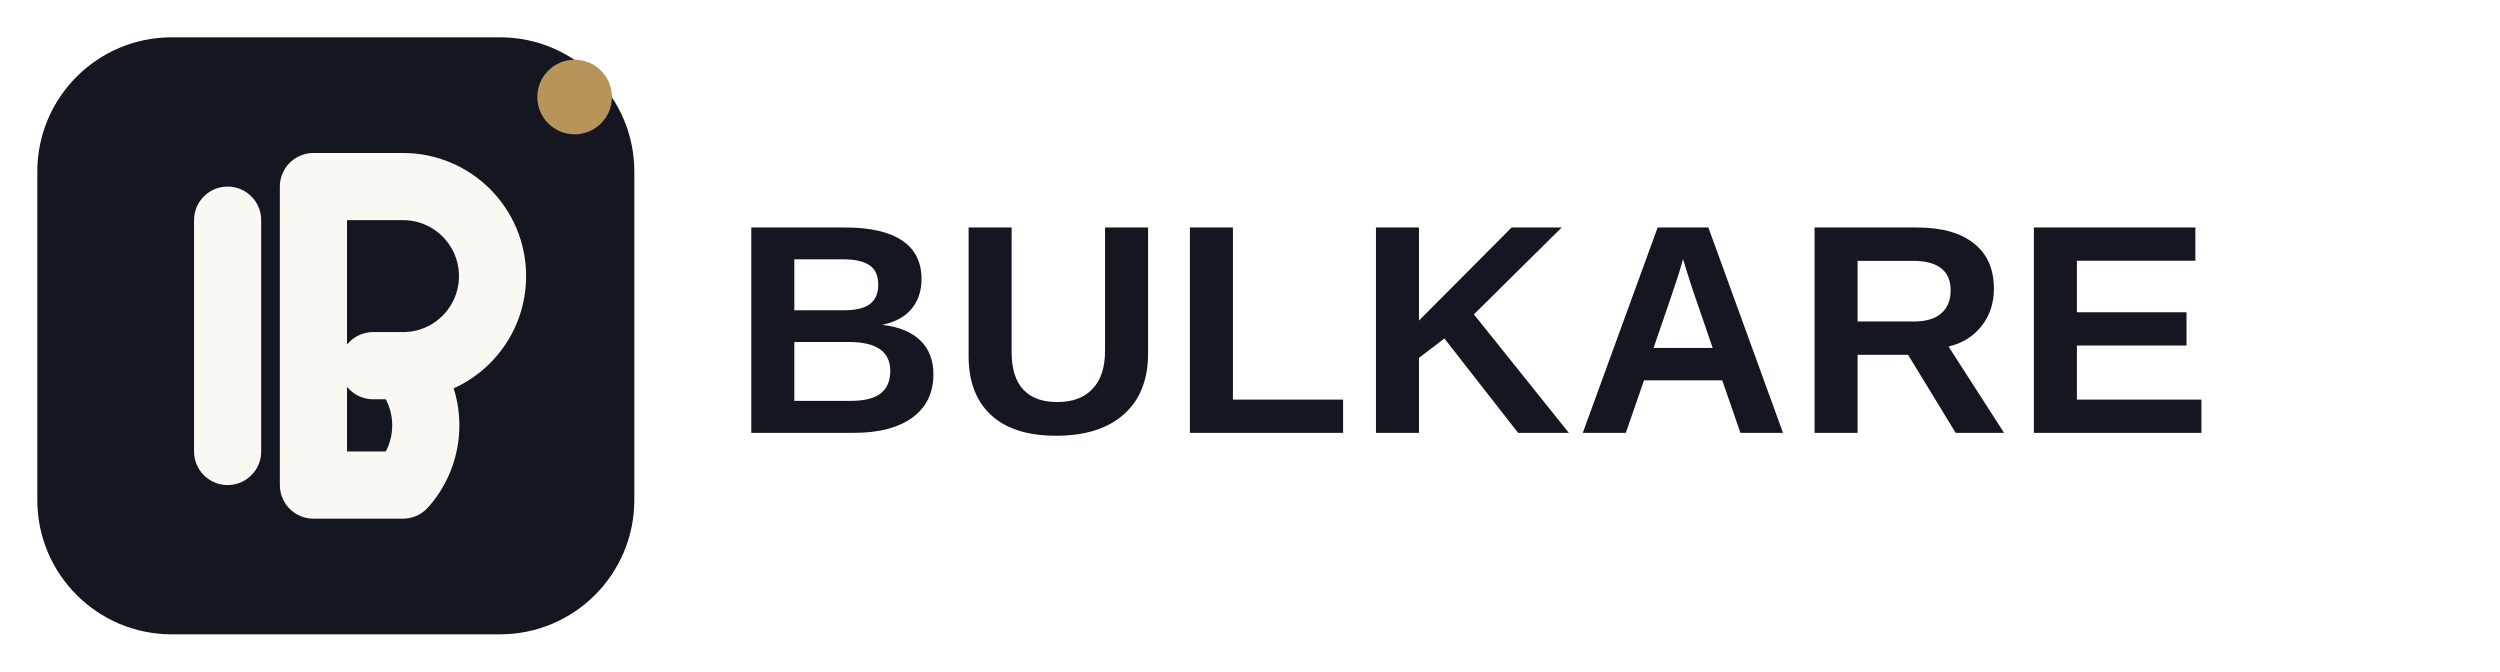
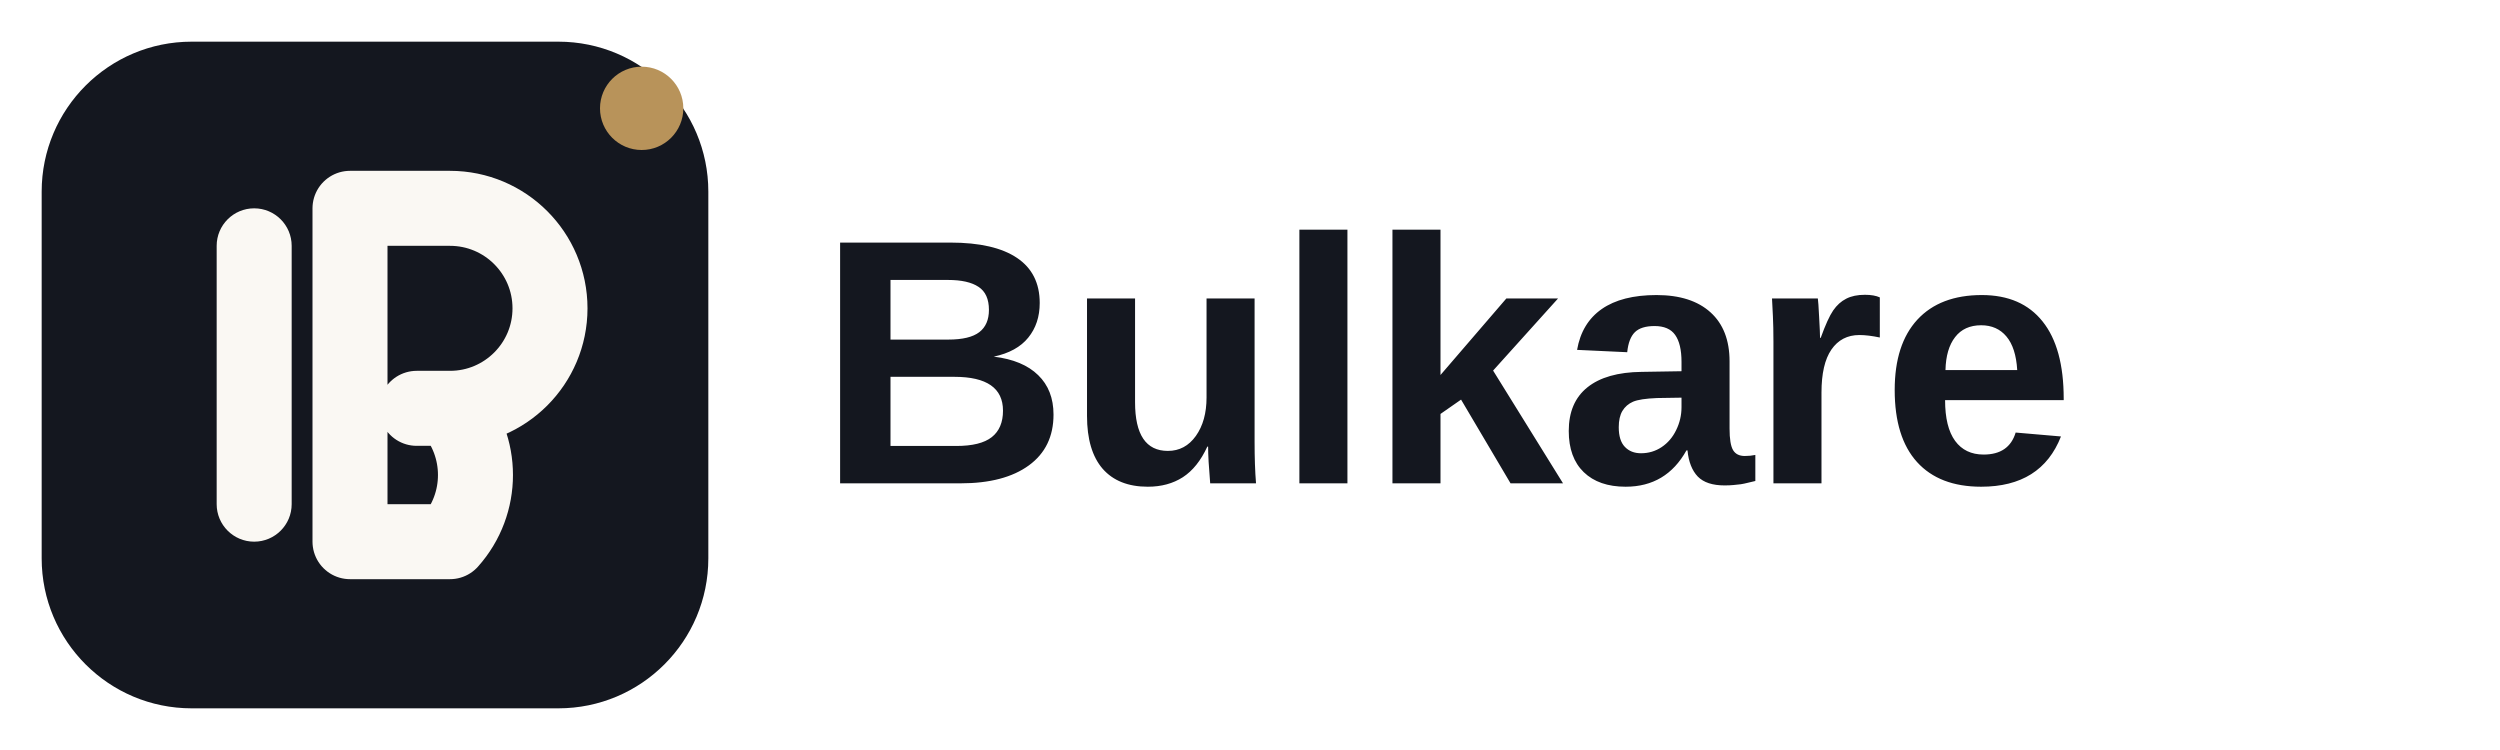
- <svg xmlns="http://www.w3.org/2000/svg" viewBox="0 0 335 90" width="335" height="90">
+ <svg xmlns="http://www.w3.org/2000/svg" viewBox="0 0 300 90" width="300" height="90">
  <rect x="5" y="5" width="80" height="80" rx="18" fill="#14171f" />
  <circle cx="77" cy="13" r="5" fill="#b8935a" />
  <rect x="26" y="25" width="9" height="40" rx="4.5" fill="#faf8f3" />
  <path d="M 42 25        h 12        a 12 12 0 0 1 0 24        h -4        h 4        a 12 12 0 0 1 0 16        h -12        z" fill="none" stroke="#faf8f3" stroke-width="9" stroke-linejoin="round" stroke-linecap="round" />
-   <text x="98" y="58" font-family="Arial, Helvetica, sans-serif" font-size="40" font-weight="800" letter-spacing="0.5" fill="#14171f">BULKARE</text>
+   <text x="98" y="58" font-family="Arial, Helvetica, sans-serif" font-size="42" font-weight="800" letter-spacing="-0.5" fill="#14171f">Bulkare</text>
</svg>
